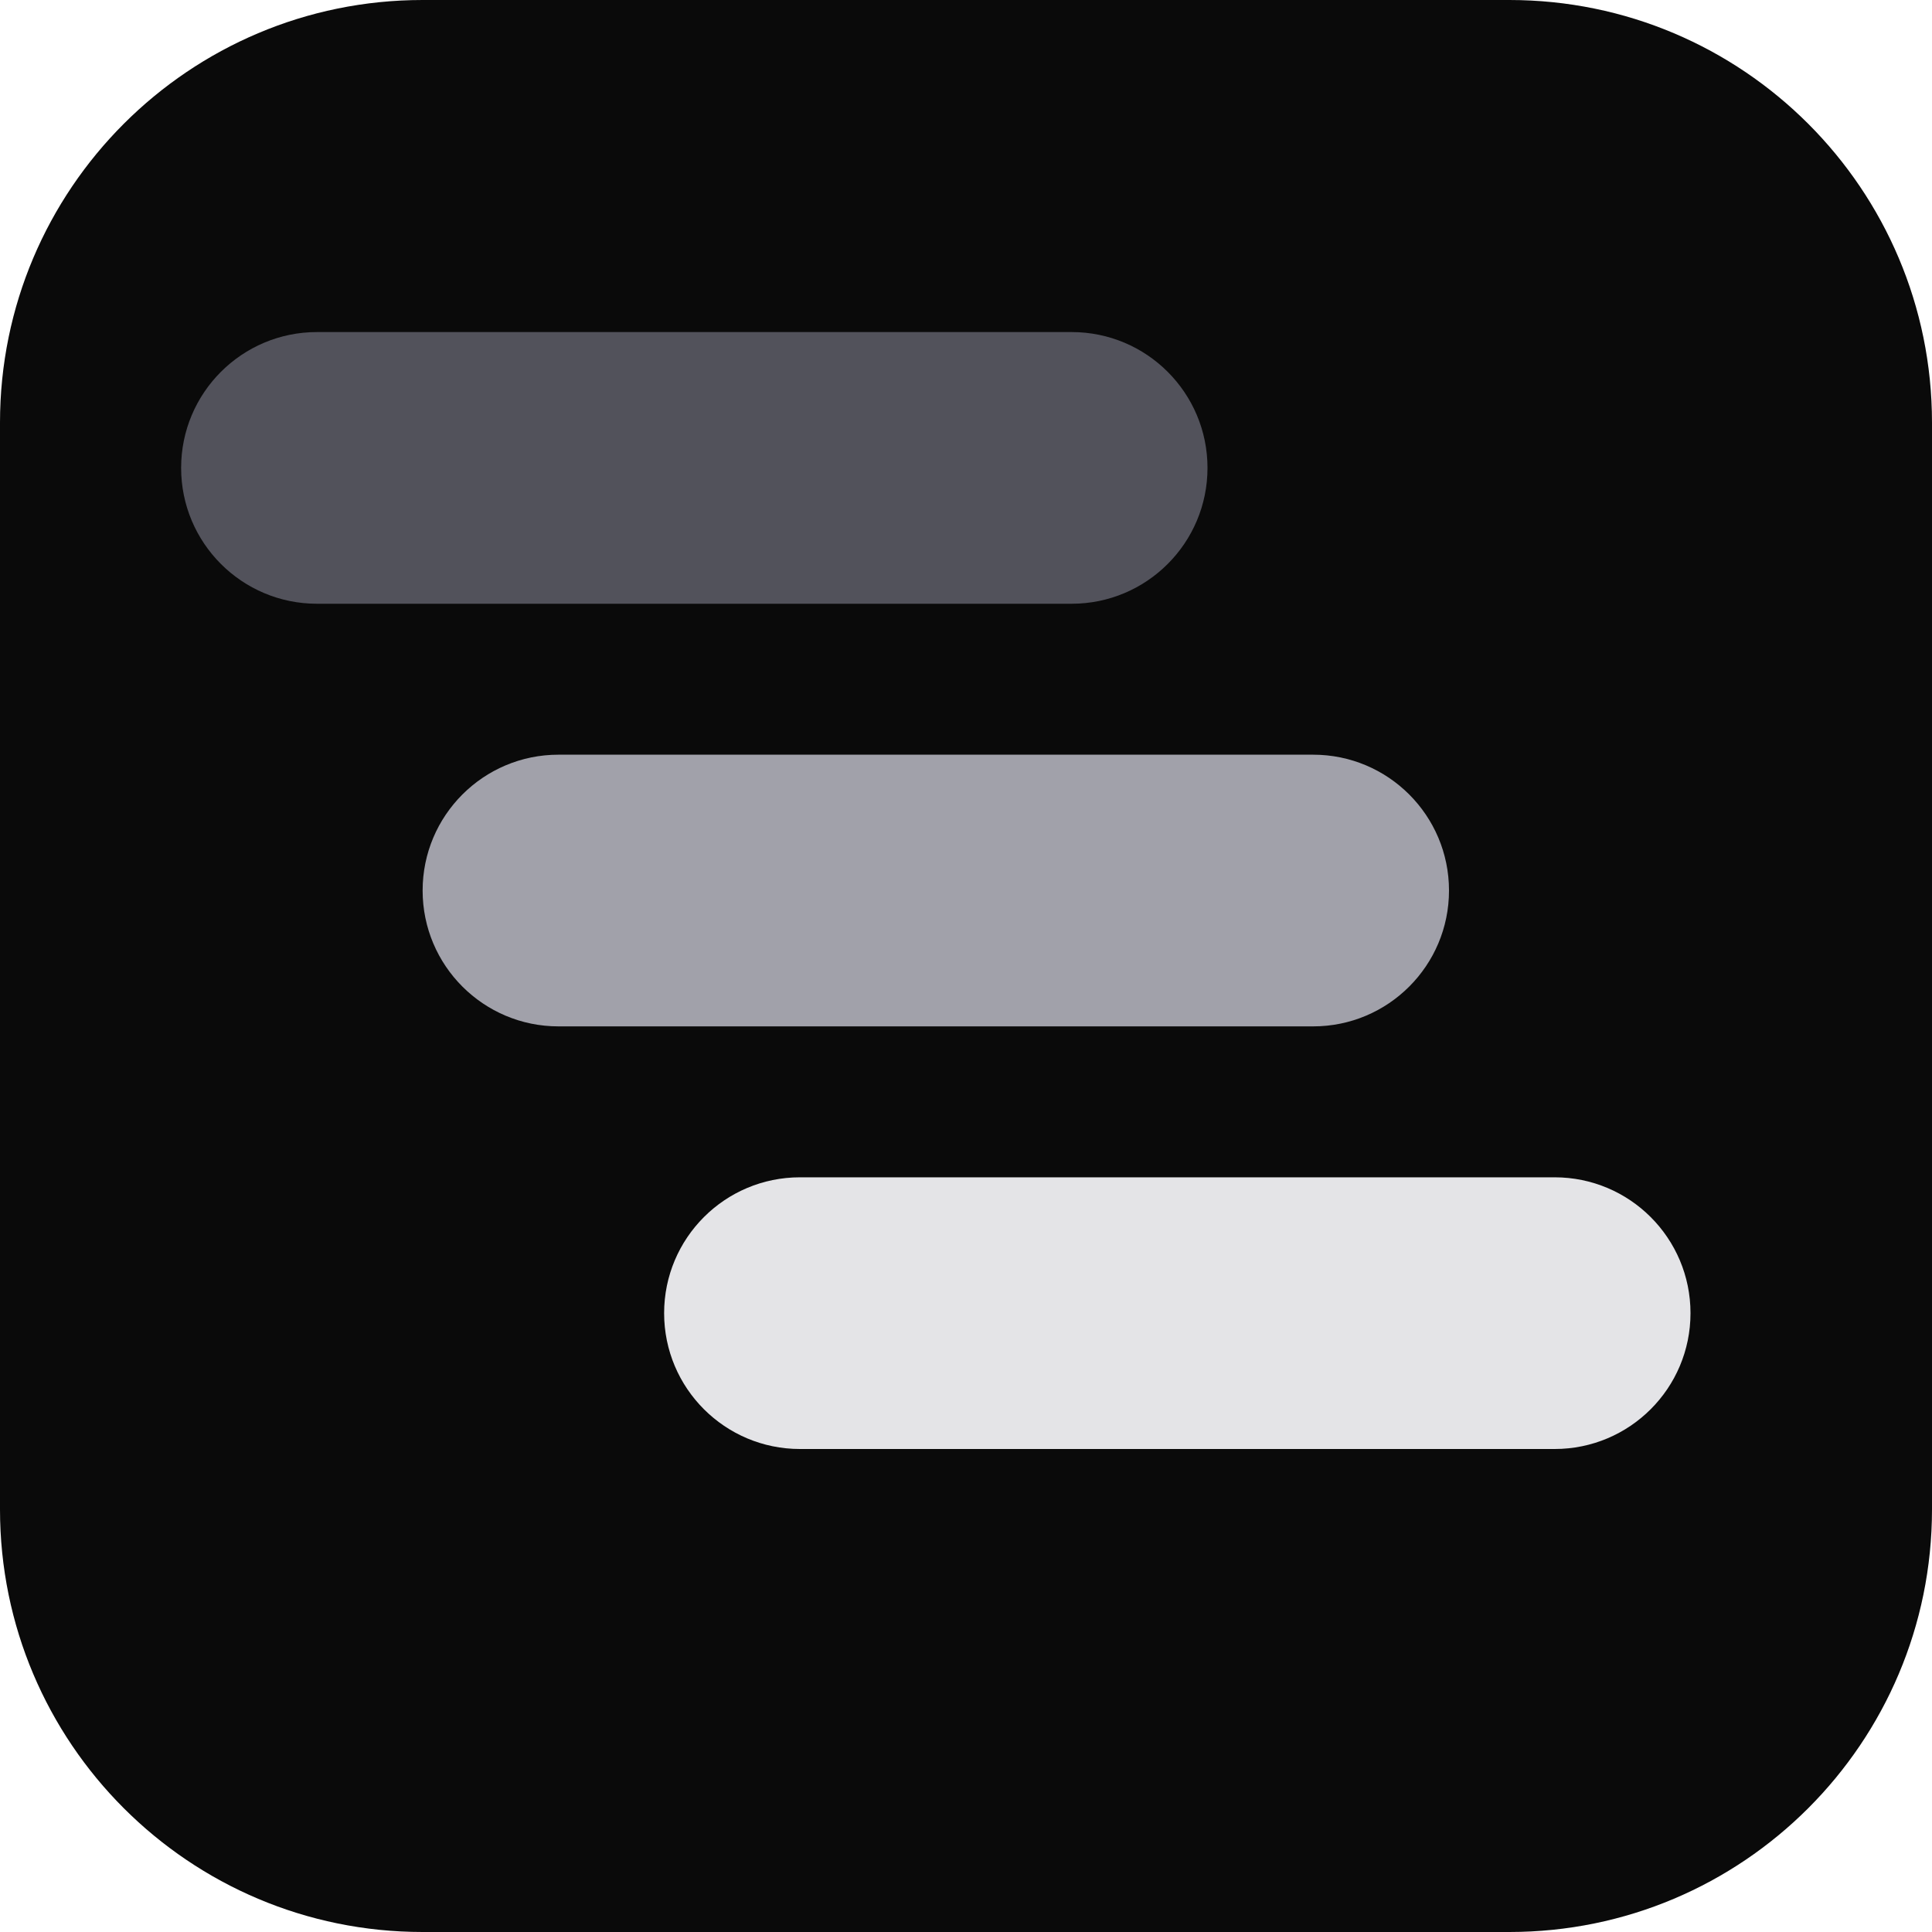
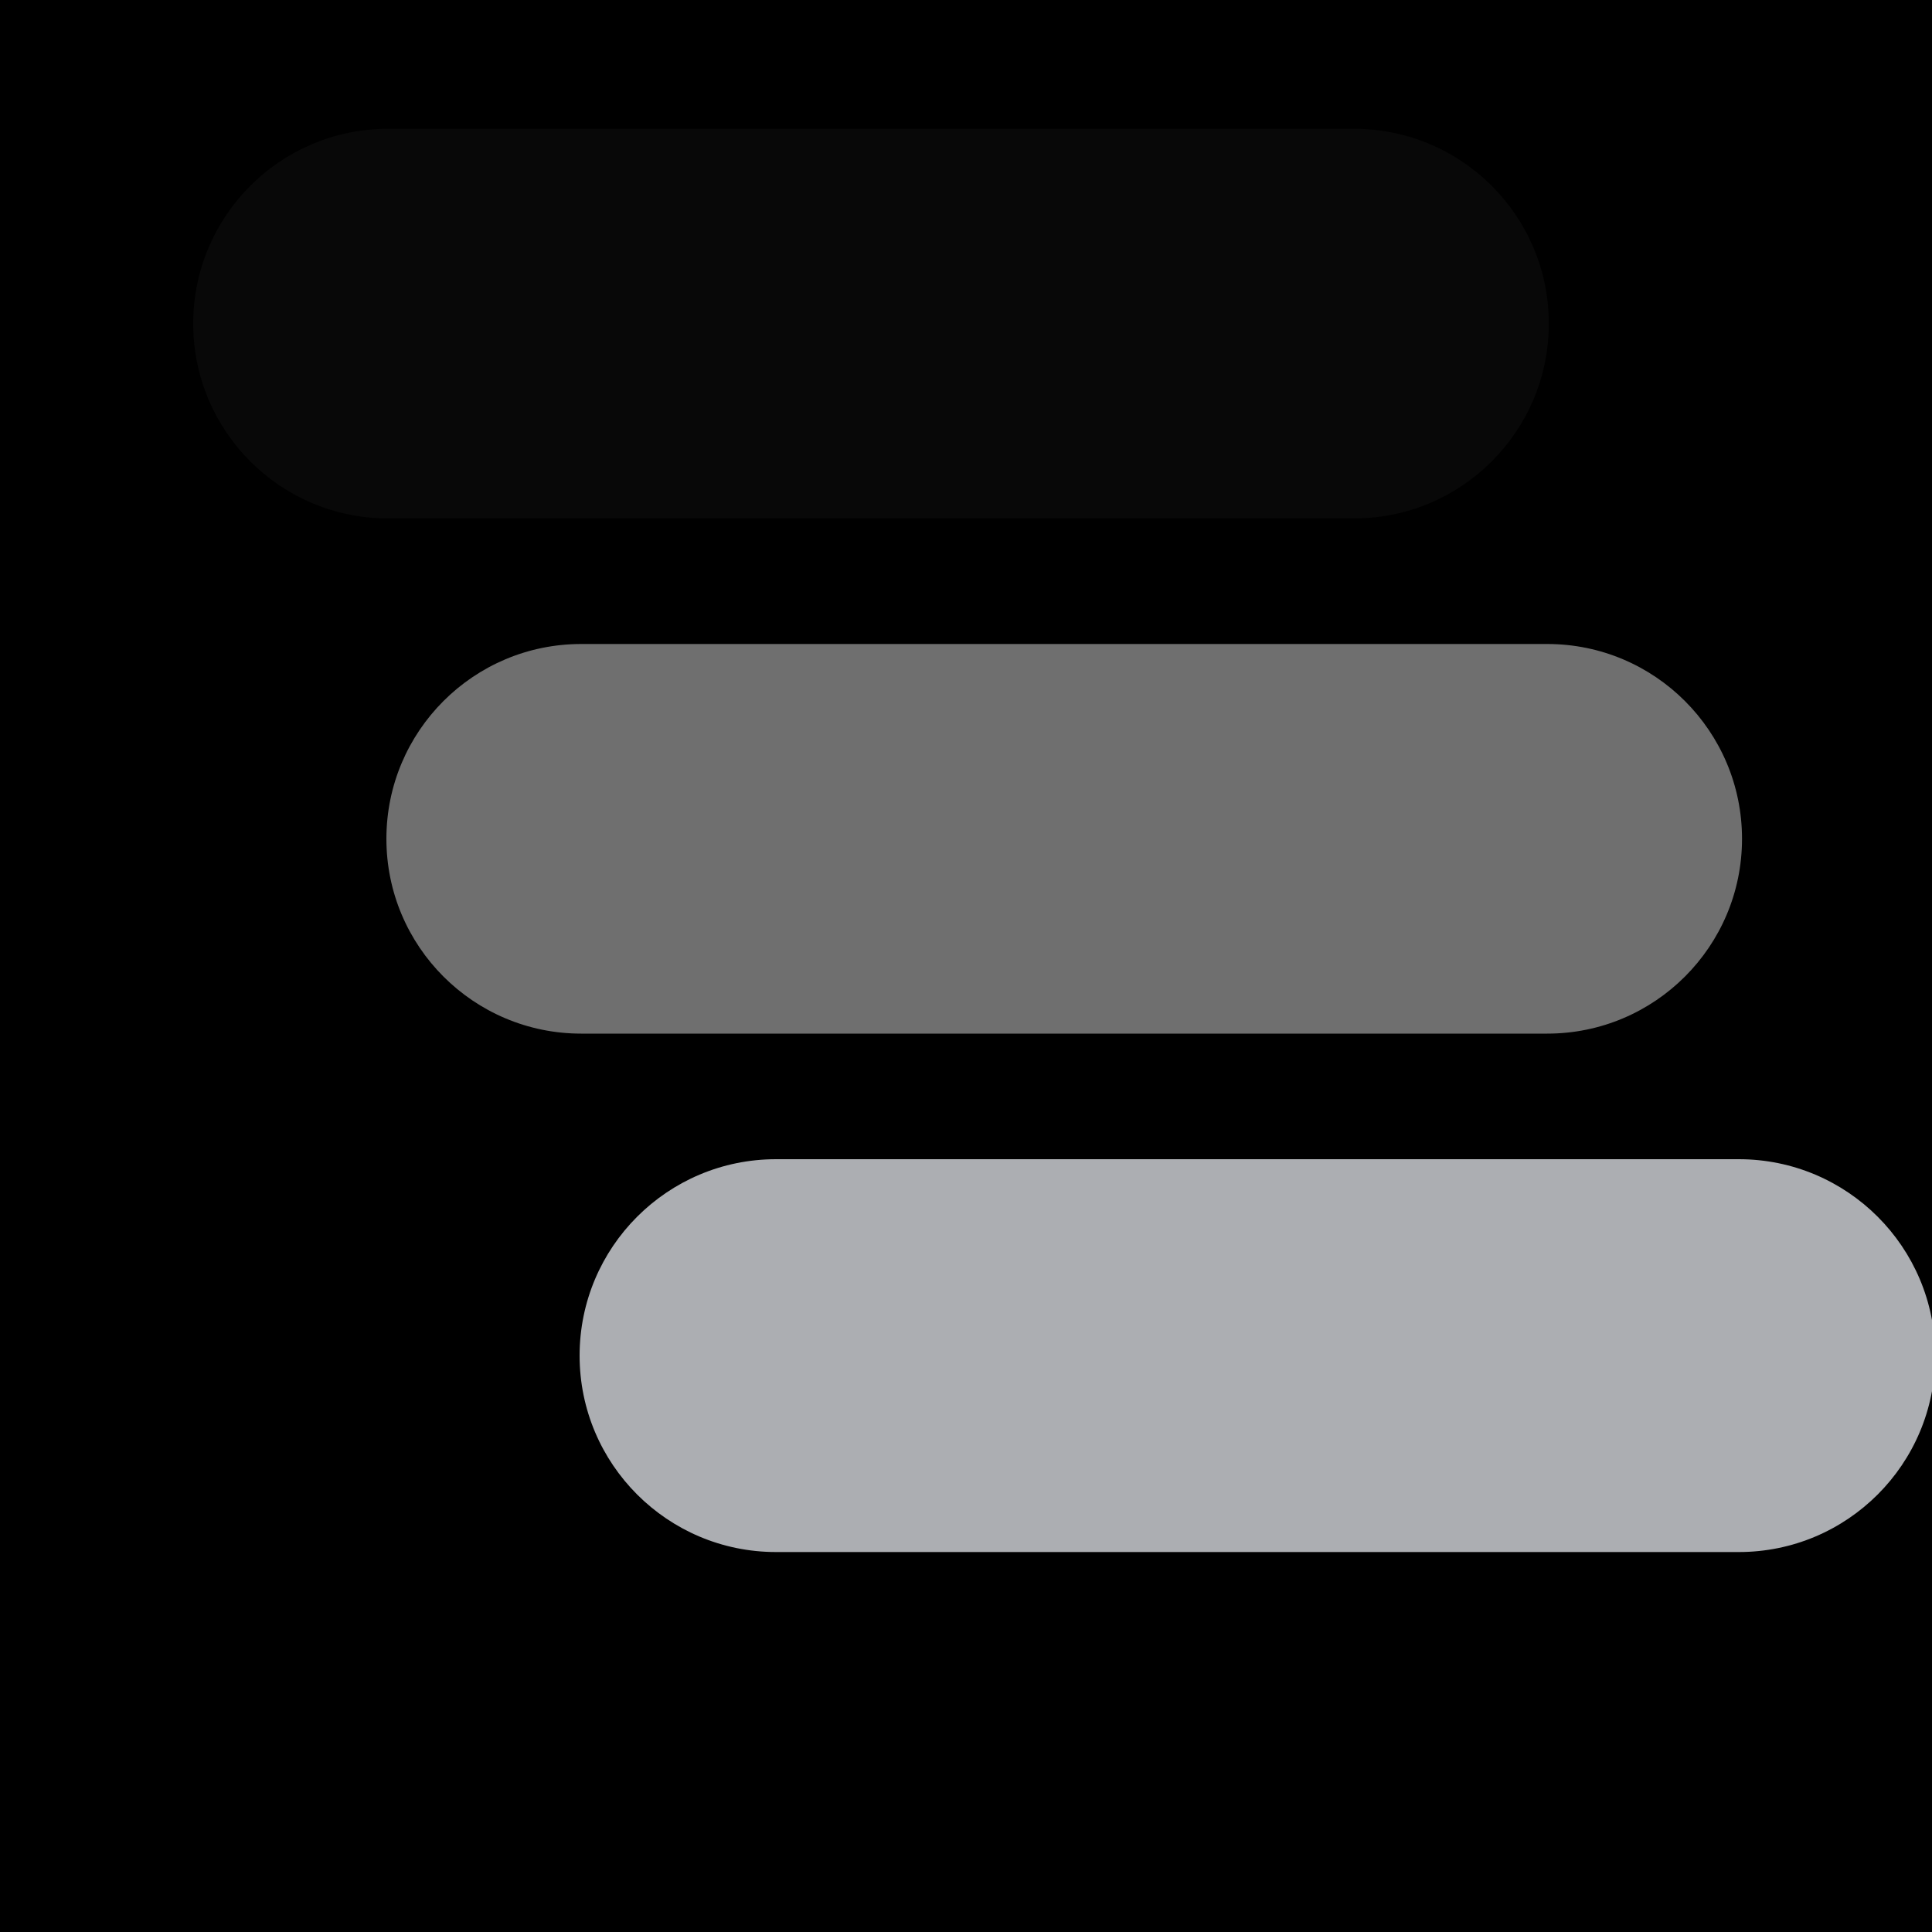
- <svg xmlns="http://www.w3.org/2000/svg" viewBox="0 0 32 32" fill="none">
-   <rect width="32" height="32" rx="7" fill="#0a0a0a" />
-   <rect x="3" y="5.5" width="17" height="4.5" rx="2.25" fill="#52525b" />
-   <rect x="7" y="12.5" width="17" height="4.5" rx="2.25" fill="#a1a1aa" />
-   <rect x="11" y="19.5" width="17" height="4.5" rx="2.25" fill="#e4e4e7" />
+ <svg xmlns="http://www.w3.org/2000/svg" viewBox="0 0 600 600" fill="none">
+   <rect width="600" height="600" fill="#000000" />
+   <rect x="60" y="40" width="421" height="121" rx="60.5" fill="#080808" />
+   <rect x="120" y="200" width="421" height="121" rx="60.5" fill="#6F6F6F" />
+   <rect x="180" y="360" width="421" height="122" rx="61" fill="#ACAEB2" />
</svg>
